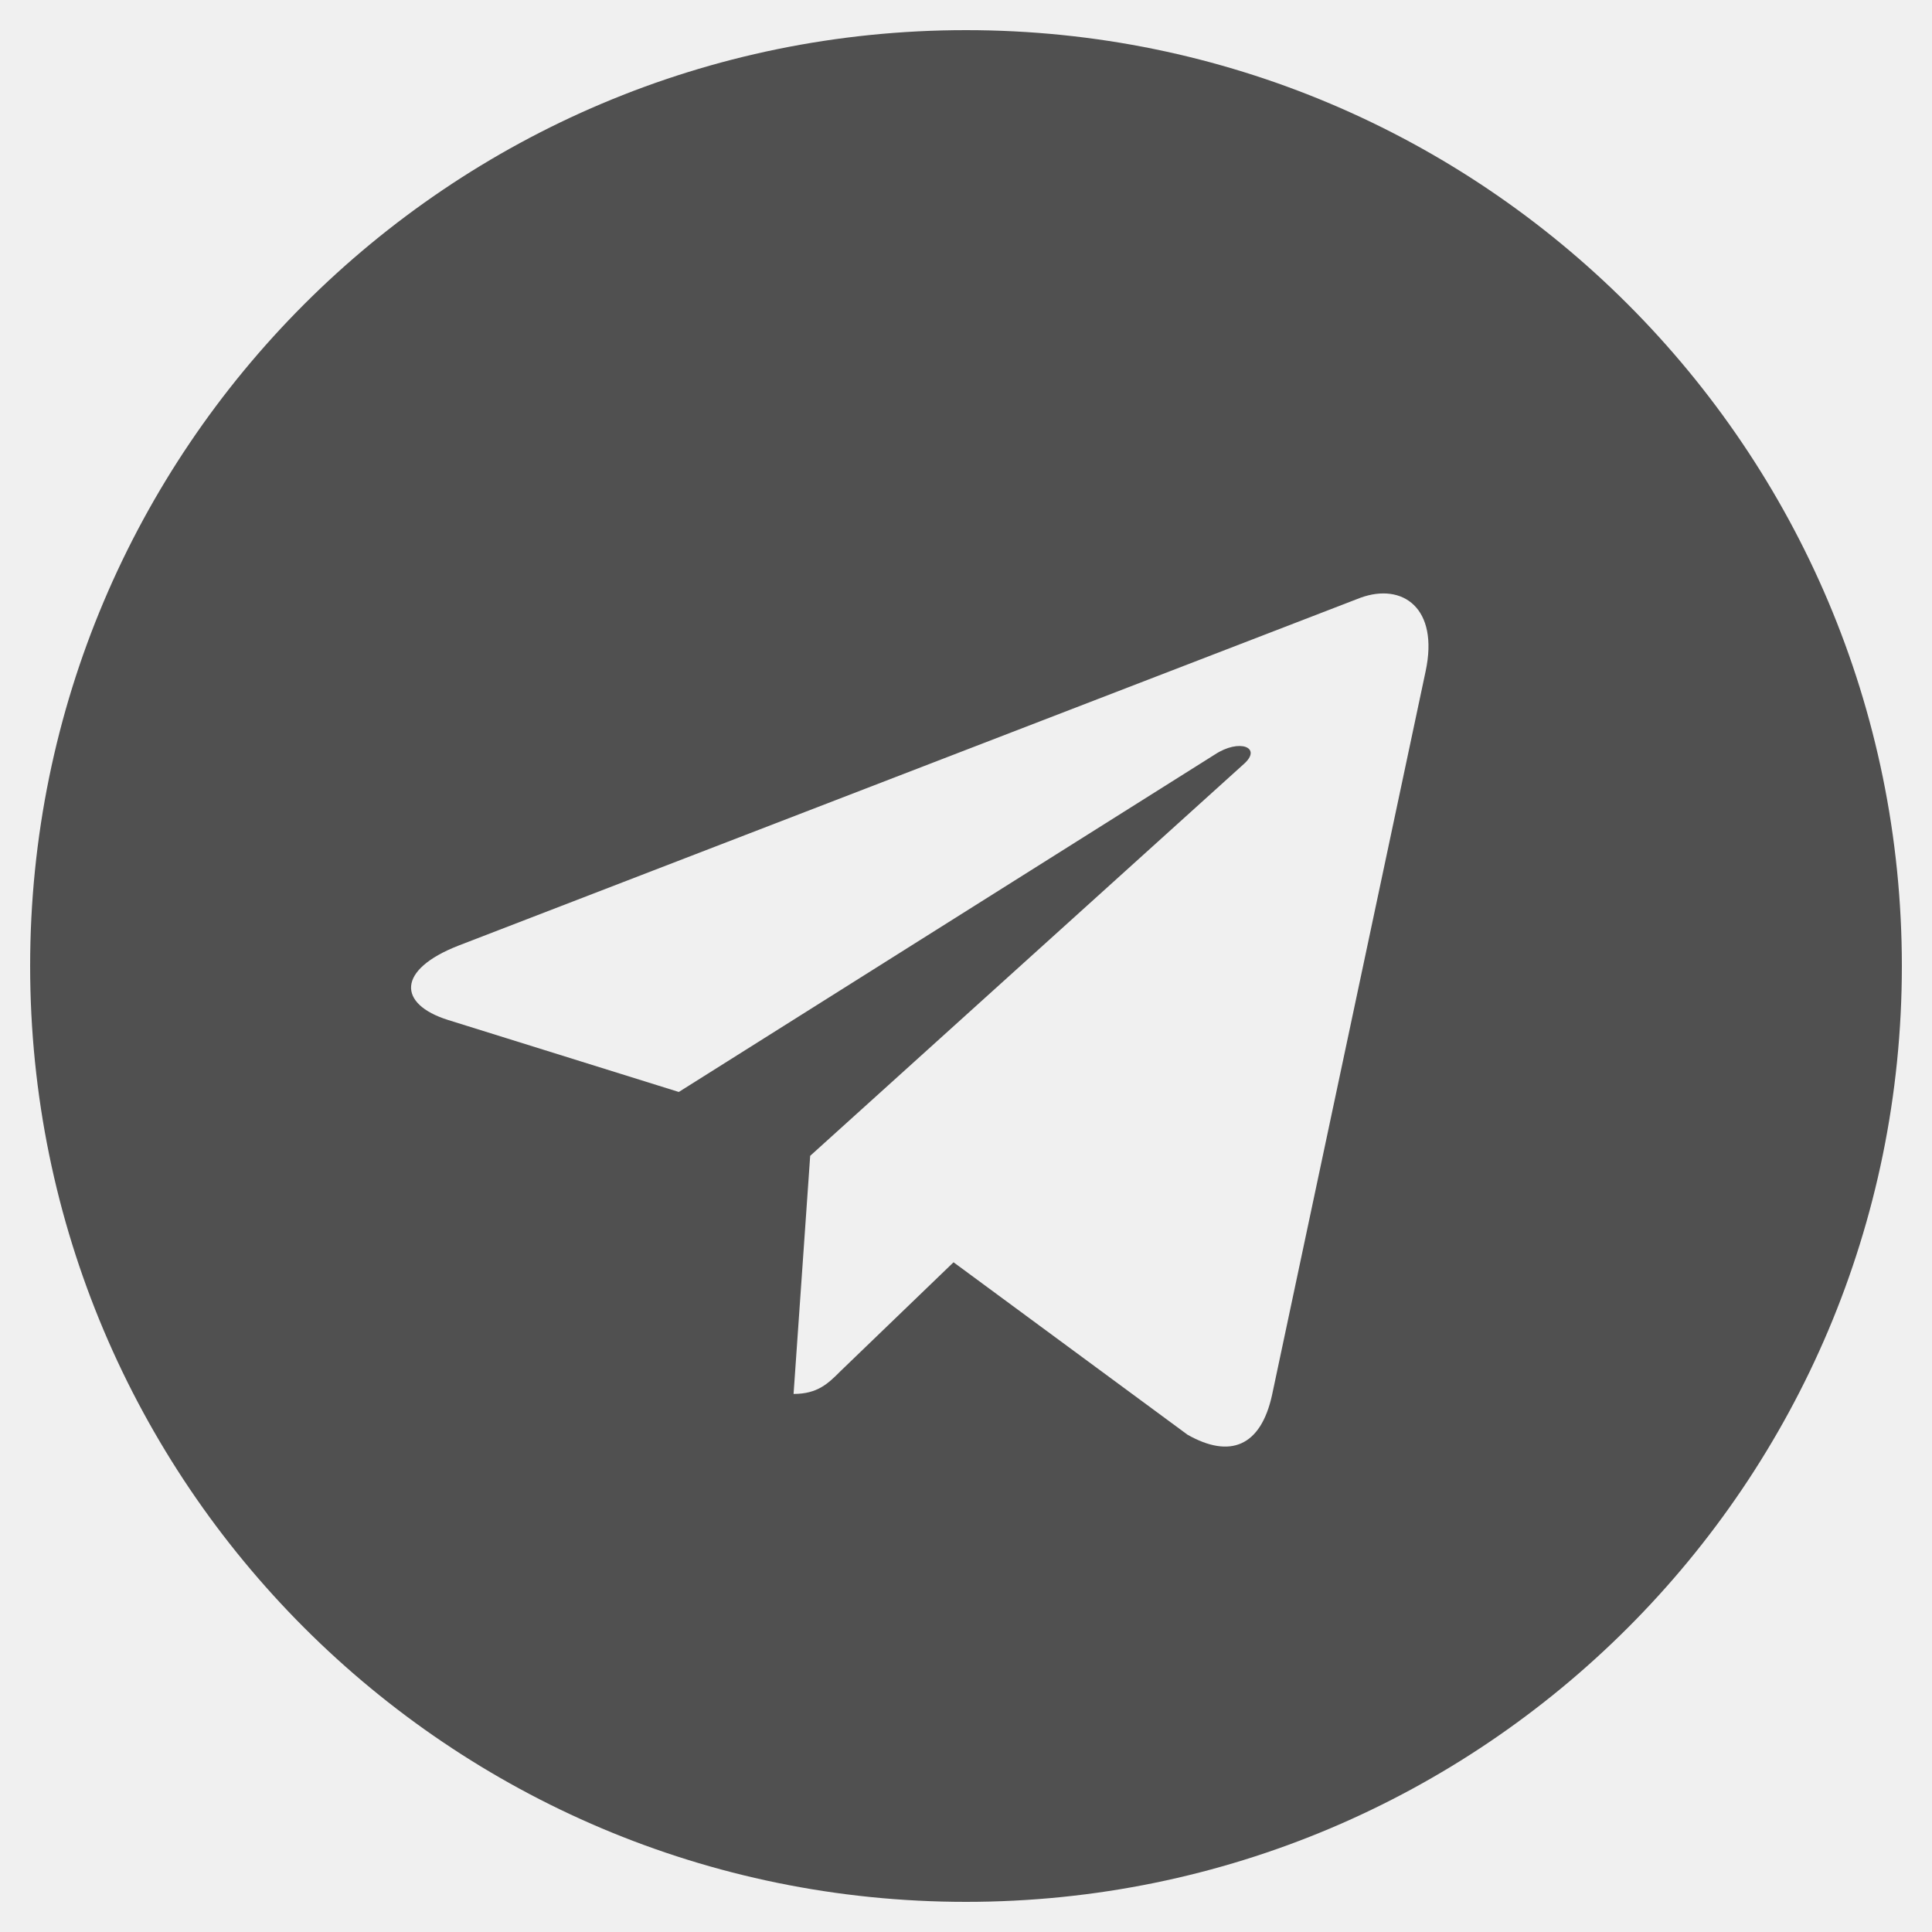
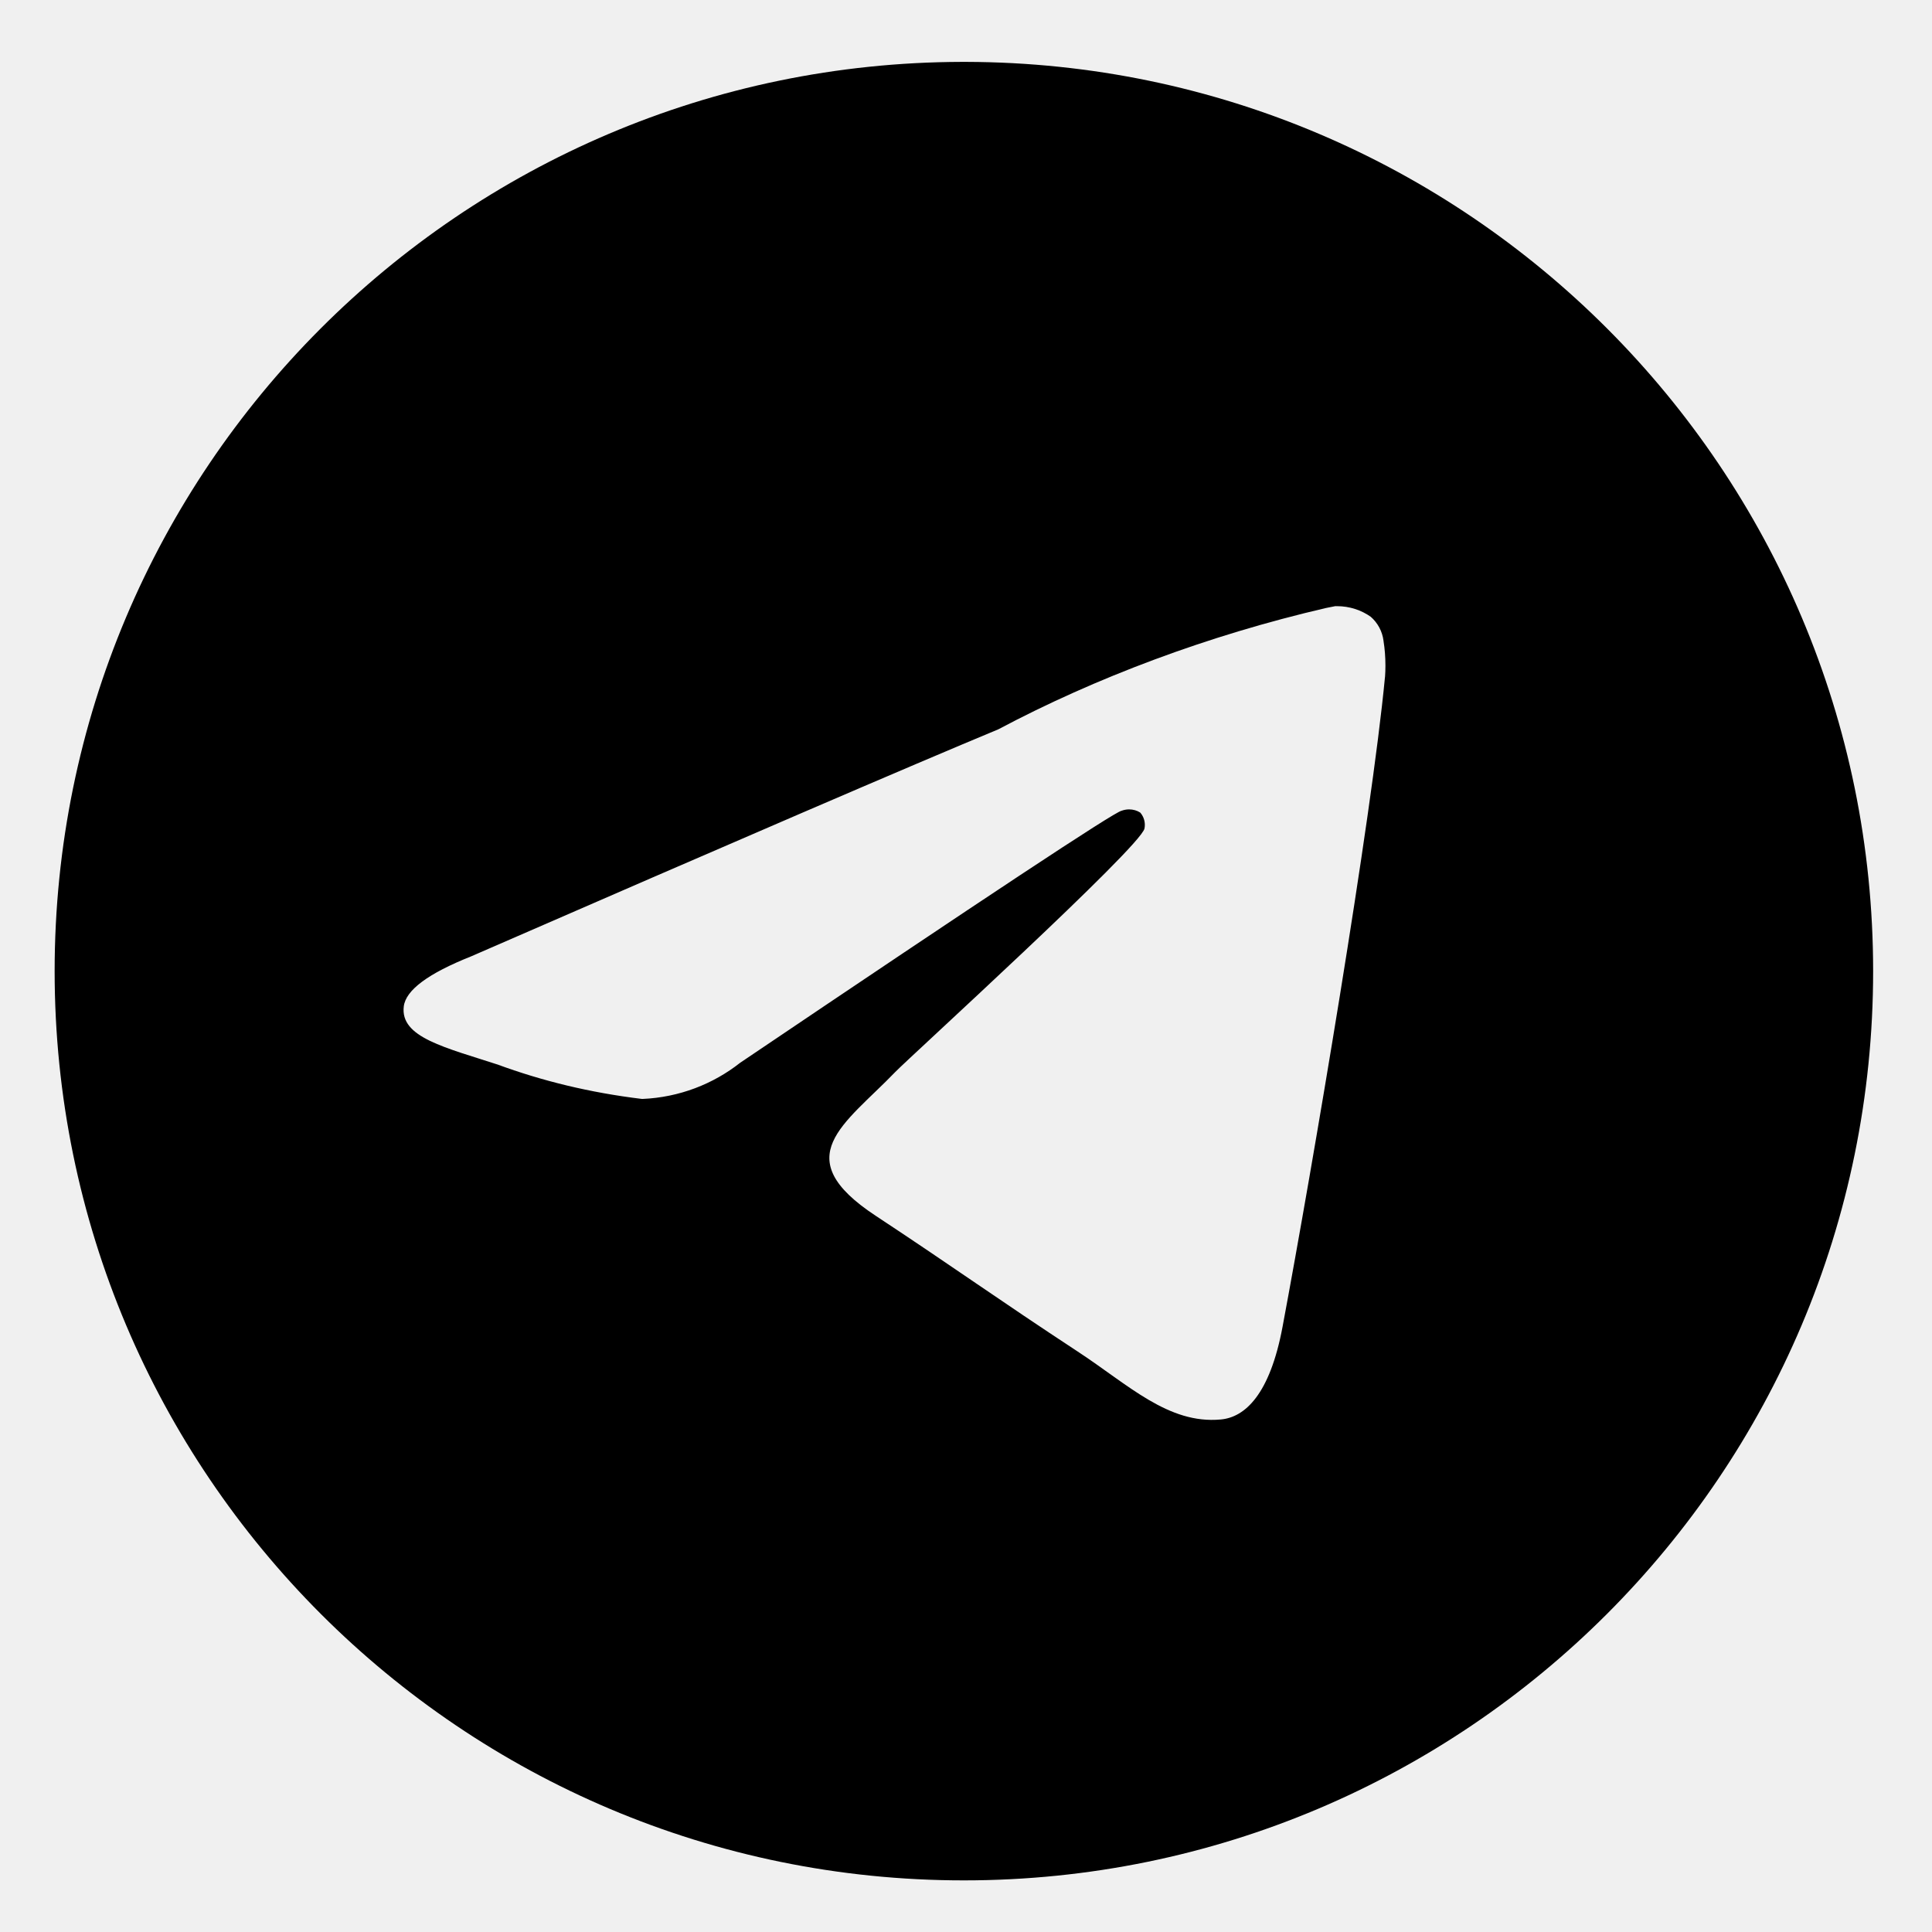
- <svg xmlns="http://www.w3.org/2000/svg" width="20" height="20" viewBox="0 0 20 20" fill="none">
-   <g clip-path="url(#clip0_6_327)">
-     <path d="M10 0.312C4.648 0.312 0.312 4.649 0.312 10C0.312 15.351 4.649 19.688 10 19.688C15.352 19.688 19.688 15.351 19.688 10C19.688 4.649 15.351 0.312 10 0.312ZM14.758 6.949L13.168 14.442C13.051 14.973 12.734 15.102 12.293 14.852L9.871 13.067L8.703 14.192C8.574 14.321 8.465 14.43 8.215 14.43L8.387 11.965L12.875 7.91C13.071 7.738 12.832 7.641 12.574 7.812L7.027 11.304L4.636 10.558C4.117 10.394 4.105 10.039 4.746 9.789L14.086 6.187C14.519 6.031 14.898 6.293 14.758 6.949L14.758 6.949Z" fill="#505050" />
-   </g>
-   <defs>
-     <clipPath id="clip0_6_327">
-       <rect width="20" height="20" fill="white" />
-     </clipPath>
-   </defs>
+ <svg xmlns="http://www.w3.org/2000/svg" fill="#000000" width="24px" height="24px" viewBox="0 0 32 32" version="1.1">
+   <path d="M22.122 10.040c0.006-0 0.014-0 0.022-0 0.209 0 0.403 0.065 0.562 0.177l-0.003-0.002c0.116 0.101 0.194 0.243 0.213 0.403l0 0.003c0.020 0.122 0.031 0.262 0.031 0.405 0 0.065-0.002 0.129-0.007 0.193l0-0.009c-0.225 2.369-1.201 8.114-1.697 10.766-0.21 1.123-0.623 1.499-1.023 1.535-0.869 0.081-1.529-0.574-2.371-1.126-1.318-0.865-2.063-1.403-3.342-2.246-1.479-0.973-0.52-1.51 0.322-2.384 0.221-0.23 4.052-3.715 4.127-4.031 0.004-0.019 0.006-0.040 0.006-0.062 0-0.078-0.029-0.149-0.076-0.203l0 0c-0.052-0.034-0.117-0.053-0.185-0.053-0.045 0-0.088 0.009-0.128 0.024l0.002-0.001q-0.198 0.045-6.316 4.174c-0.445 0.351-1.007 0.573-1.619 0.599l-0.006 0c-0.867-0.105-1.654-0.298-2.401-0.573l0.074 0.024c-0.938-0.306-1.683-0.467-1.619-0.985q0.051-0.404 1.114-0.827 6.548-2.853 8.733-3.761c1.607-0.853 3.47-1.555 5.429-2.010l0.157-0.031zM15.93 1.025c-8.302 0.020-15.025 6.755-15.025 15.060 0 8.317 6.742 15.060 15.060 15.060s15.060-6.742 15.060-15.060c0-8.305-6.723-15.040-15.023-15.060h-0.002q-0.035-0-0.070 0z" />
</svg>
